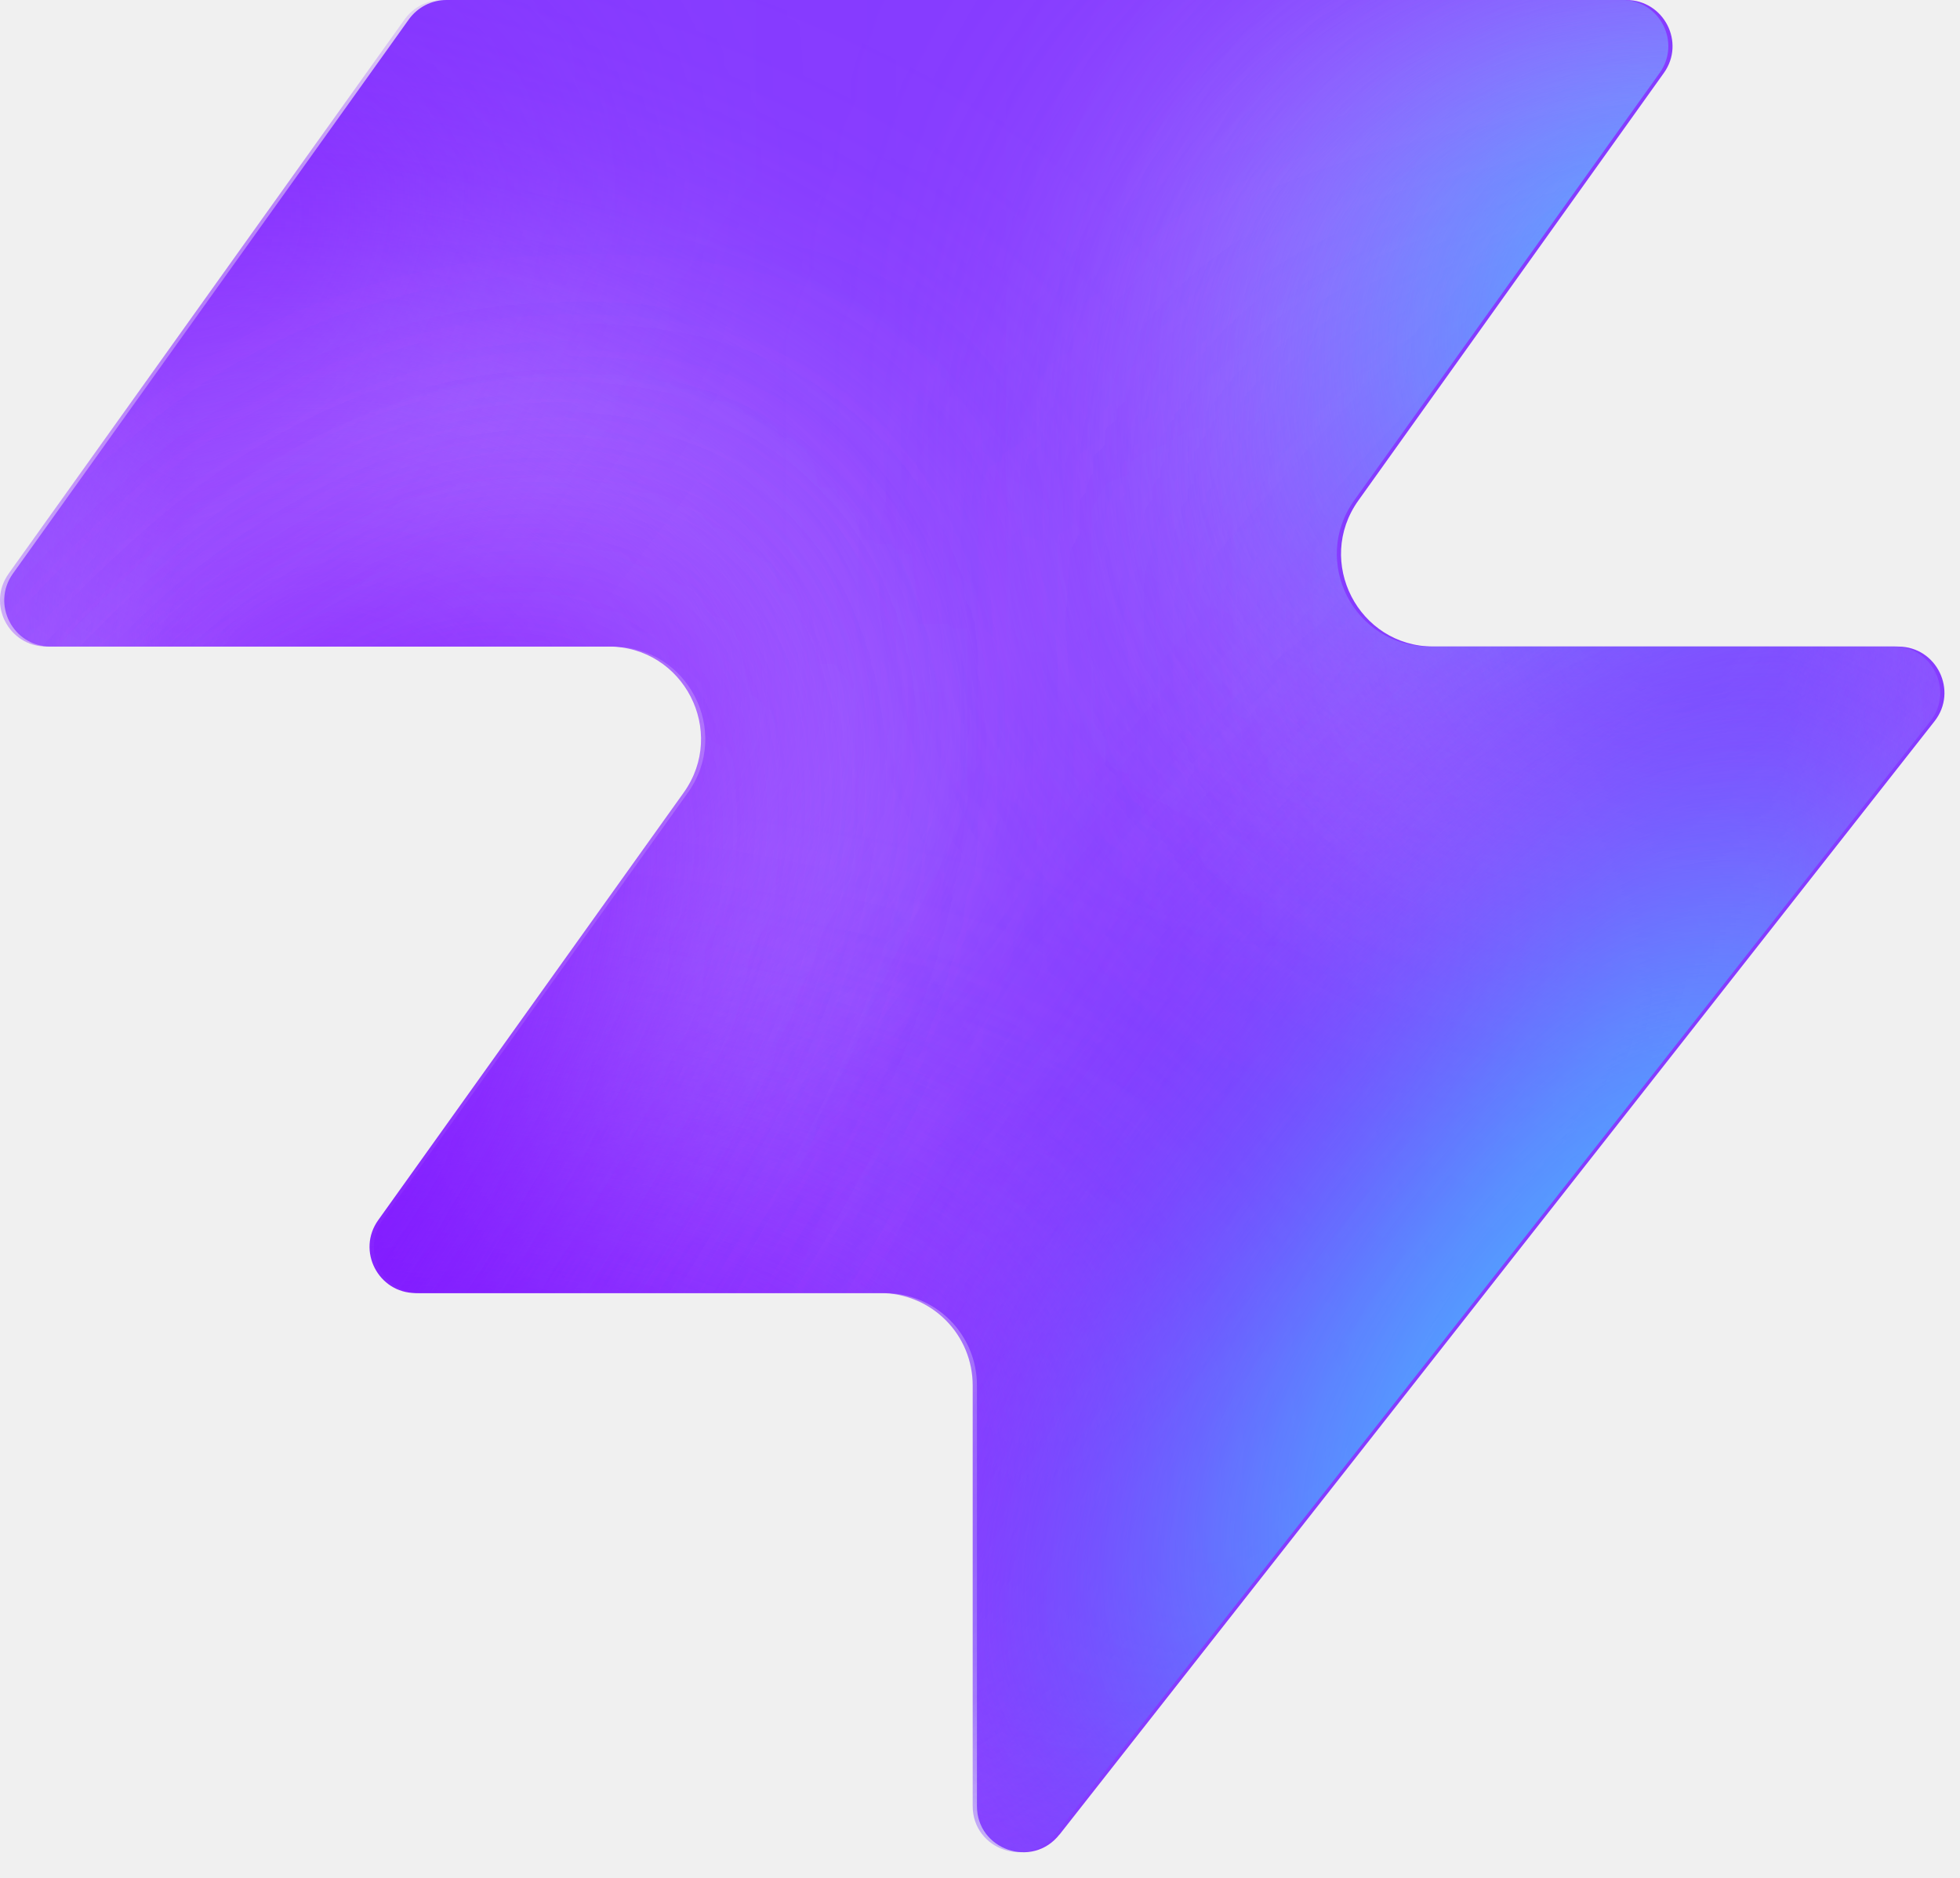
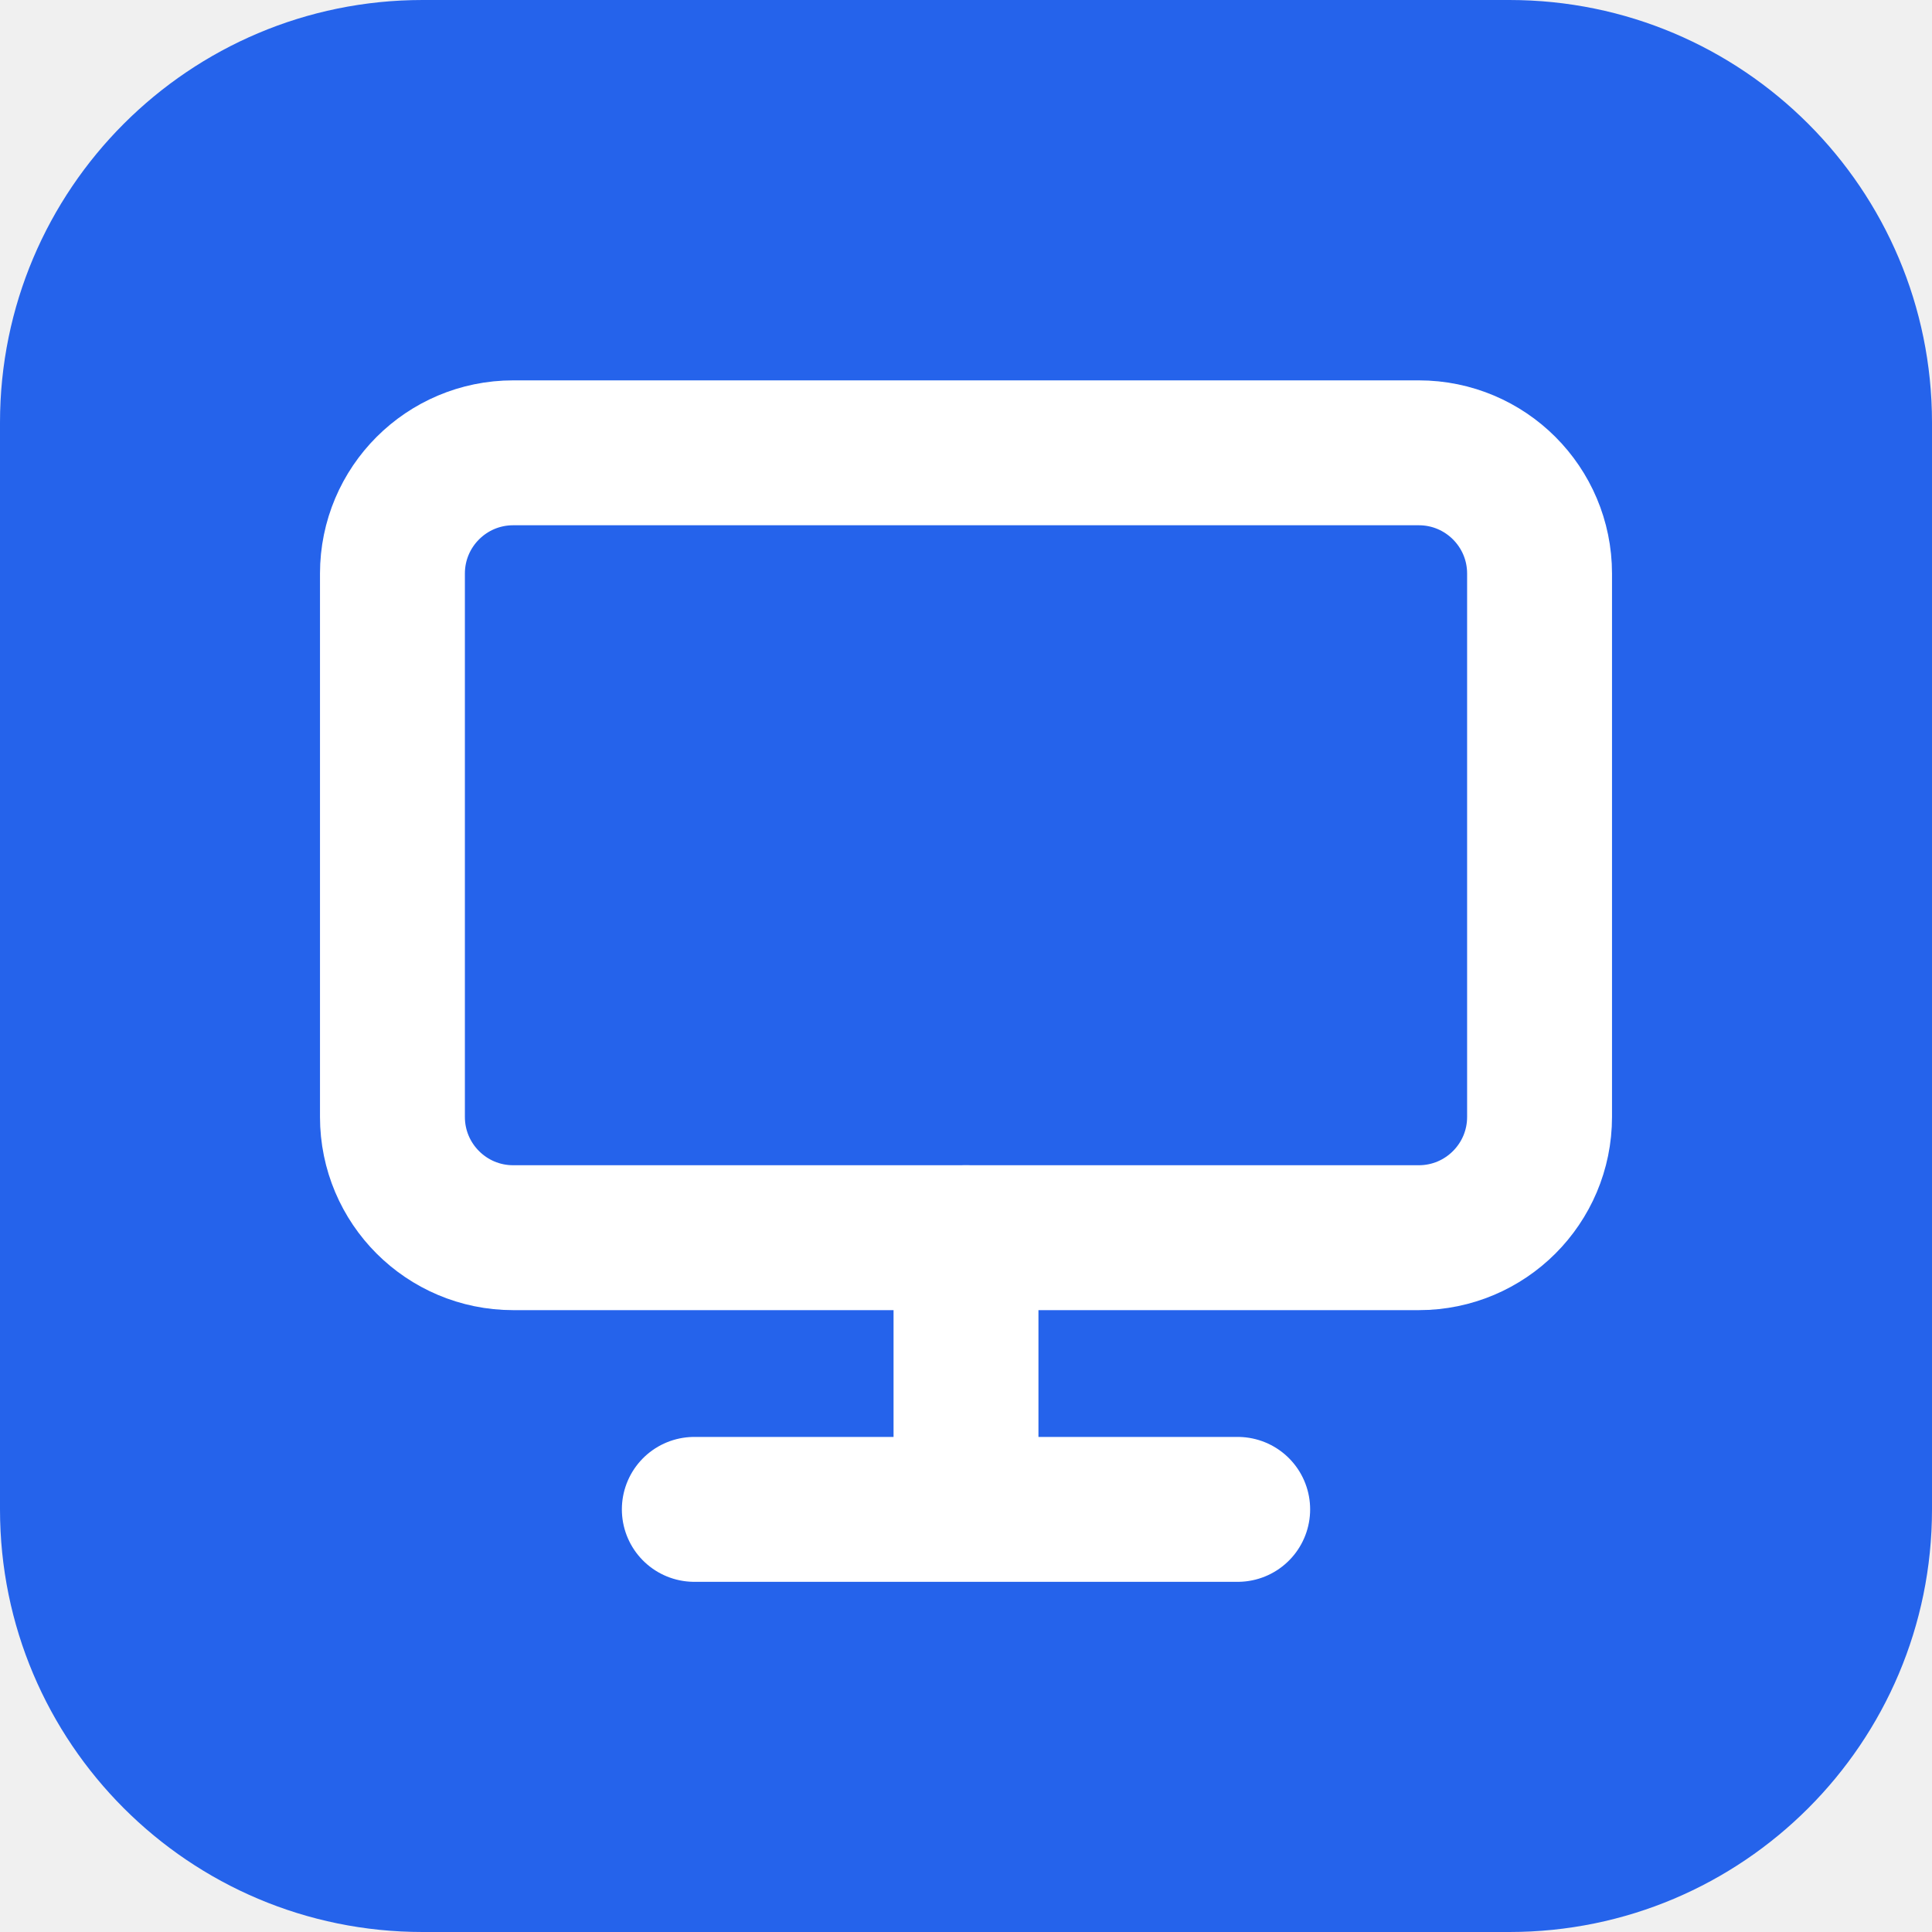
- <svg xmlns="http://www.w3.org/2000/svg" width="48" height="46" fill="none" viewBox="0 0 48 46">
-   <path fill="#863bff" d="M25.946 44.938c-.664.845-2.021.375-2.021-.698V33.937a2.26 2.26 0 0 0-2.262-2.262H10.287c-.92 0-1.456-1.04-.92-1.788l7.48-10.471c1.07-1.497 0-3.578-1.842-3.578H1.237c-.92 0-1.456-1.04-.92-1.788L10.013.474c.214-.297.556-.474.92-.474h28.894c.92 0 1.456 1.04.92 1.788l-7.48 10.471c-1.07 1.498 0 3.579 1.842 3.579h11.377c.943 0 1.473 1.088.89 1.83L25.947 44.94z" style="fill:#863bff;fill:color(display-p3 .525 .23 1);fill-opacity:1" />
-   <mask id="a" width="48" height="46" x="0" y="0" maskUnits="userSpaceOnUse" style="mask-type:alpha">
-     <path fill="#000" d="M25.842 44.938c-.664.844-2.021.375-2.021-.698V33.937a2.26 2.26 0 0 0-2.262-2.262H10.183c-.92 0-1.456-1.04-.92-1.788l7.48-10.471c1.07-1.498 0-3.579-1.842-3.579H1.133c-.92 0-1.456-1.04-.92-1.787L9.91.473c.214-.297.556-.474.92-.474h28.894c.92 0 1.456 1.04.92 1.788l-7.48 10.471c-1.07 1.498 0 3.578 1.842 3.578h11.377c.943 0 1.473 1.088.89 1.832L25.843 44.94z" style="fill:#000;fill-opacity:1" />
-   </mask>
-   <g mask="url(#a)">
-     <g filter="url(#b)">
-       <ellipse cx="5.508" cy="14.704" fill="#ede6ff" rx="5.508" ry="14.704" style="fill:#ede6ff;fill:color(display-p3 .927 .903 1);fill-opacity:1" transform="matrix(.00324 1 1 -.00324 -4.47 31.516)" />
-     </g>
-     <g filter="url(#c)">
-       <ellipse cx="10.399" cy="29.851" fill="#ede6ff" rx="10.399" ry="29.851" style="fill:#ede6ff;fill:color(display-p3 .927 .903 1);fill-opacity:1" transform="matrix(.00324 1 1 -.00324 -39.328 7.883)" />
-     </g>
-     <g filter="url(#d)">
-       <ellipse cx="5.508" cy="30.487" fill="#7e14ff" rx="5.508" ry="30.487" style="fill:#7e14ff;fill:color(display-p3 .492 .077 1);fill-opacity:1" transform="rotate(89.814 -25.913 -14.639)scale(1 -1)" />
-     </g>
-     <g filter="url(#e)">
-       <ellipse cx="5.508" cy="30.599" fill="#7e14ff" rx="5.508" ry="30.599" style="fill:#7e14ff;fill:color(display-p3 .492 .077 1);fill-opacity:1" transform="rotate(89.814 -32.644 -3.334)scale(1 -1)" />
-     </g>
-     <g filter="url(#f)">
-       <ellipse cx="5.508" cy="30.599" fill="#7e14ff" rx="5.508" ry="30.599" style="fill:#7e14ff;fill:color(display-p3 .492 .077 1);fill-opacity:1" transform="matrix(.00324 1 1 -.00324 -34.34 30.47)" />
-     </g>
-     <g filter="url(#g)">
-       <ellipse cx="14.072" cy="22.078" fill="#ede6ff" rx="14.072" ry="22.078" style="fill:#ede6ff;fill:color(display-p3 .927 .903 1);fill-opacity:1" transform="rotate(93.35 24.506 48.493)scale(-1 1)" />
-     </g>
-     <g filter="url(#h)">
-       <ellipse cx="3.47" cy="21.501" fill="#7e14ff" rx="3.47" ry="21.501" style="fill:#7e14ff;fill:color(display-p3 .492 .077 1);fill-opacity:1" transform="rotate(89.009 28.708 47.59)scale(-1 1)" />
-     </g>
-     <g filter="url(#i)">
-       <ellipse cx="3.47" cy="21.501" fill="#7e14ff" rx="3.47" ry="21.501" style="fill:#7e14ff;fill:color(display-p3 .492 .077 1);fill-opacity:1" transform="rotate(89.009 28.708 47.59)scale(-1 1)" />
-     </g>
-     <g filter="url(#j)">
-       <ellipse cx=".387" cy="8.972" fill="#7e14ff" rx="4.407" ry="29.108" style="fill:#7e14ff;fill:color(display-p3 .492 .077 1);fill-opacity:1" transform="rotate(39.51 .387 8.972)" />
-     </g>
-     <g filter="url(#k)">
-       <ellipse cx="47.523" cy="-6.092" fill="#7e14ff" rx="4.407" ry="29.108" style="fill:#7e14ff;fill:color(display-p3 .492 .077 1);fill-opacity:1" transform="rotate(37.892 47.523 -6.092)" />
-     </g>
-     <g filter="url(#l)">
-       <ellipse cx="41.412" cy="6.333" fill="#47bfff" rx="5.971" ry="9.665" style="fill:#47bfff;fill:color(display-p3 .28 .748 1);fill-opacity:1" transform="rotate(37.892 41.412 6.333)" />
-     </g>
-     <g filter="url(#m)">
-       <ellipse cx="-1.879" cy="38.332" fill="#7e14ff" rx="4.407" ry="29.108" style="fill:#7e14ff;fill:color(display-p3 .492 .077 1);fill-opacity:1" transform="rotate(37.892 -1.88 38.332)" />
-     </g>
-     <g filter="url(#n)">
-       <ellipse cx="-1.879" cy="38.332" fill="#7e14ff" rx="4.407" ry="29.108" style="fill:#7e14ff;fill:color(display-p3 .492 .077 1);fill-opacity:1" transform="rotate(37.892 -1.88 38.332)" />
-     </g>
-     <g filter="url(#o)">
-       <ellipse cx="35.651" cy="29.907" fill="#7e14ff" rx="4.407" ry="29.108" style="fill:#7e14ff;fill:color(display-p3 .492 .077 1);fill-opacity:1" transform="rotate(37.892 35.651 29.907)" />
-     </g>
-     <g filter="url(#p)">
-       <ellipse cx="38.418" cy="32.4" fill="#47bfff" rx="5.971" ry="15.297" style="fill:#47bfff;fill:color(display-p3 .28 .748 1);fill-opacity:1" transform="rotate(37.892 38.418 32.4)" />
-     </g>
+ <svg xmlns="http://www.w3.org/2000/svg" width="32" height="32" fill="none" viewBox="0 0 32 32">
+   <rect width="32" height="32" rx="7" fill="#2563eb" />
+   <g stroke="#fff" stroke-width="2.4" stroke-linecap="round" stroke-linejoin="round">
+     <rect x="6.5" y="7.5" width="19" height="13" rx="2" />
+     <path d="M16 20.5v4.5M11.5 25h9" />
  </g>
-   <defs>
-     <filter id="b" width="60.045" height="41.654" x="-19.77" y="16.149" color-interpolation-filters="sRGB" filterUnits="userSpaceOnUse">
-       <feFlood flood-opacity="0" result="BackgroundImageFix" />
-       <feBlend in="SourceGraphic" in2="BackgroundImageFix" result="shape" />
-       <feGaussianBlur result="effect1_foregroundBlur_2002_17158" stdDeviation="7.659" />
-     </filter>
-     <filter id="c" width="90.34" height="51.437" x="-54.613" y="-7.533" color-interpolation-filters="sRGB" filterUnits="userSpaceOnUse">
-       <feFlood flood-opacity="0" result="BackgroundImageFix" />
-       <feBlend in="SourceGraphic" in2="BackgroundImageFix" result="shape" />
-       <feGaussianBlur result="effect1_foregroundBlur_2002_17158" stdDeviation="7.659" />
-     </filter>
-     <filter id="d" width="79.355" height="29.4" x="-49.64" y="2.03" color-interpolation-filters="sRGB" filterUnits="userSpaceOnUse">
-       <feFlood flood-opacity="0" result="BackgroundImageFix" />
-       <feBlend in="SourceGraphic" in2="BackgroundImageFix" result="shape" />
-       <feGaussianBlur result="effect1_foregroundBlur_2002_17158" stdDeviation="4.596" />
-     </filter>
-     <filter id="e" width="79.579" height="29.4" x="-45.045" y="20.029" color-interpolation-filters="sRGB" filterUnits="userSpaceOnUse">
-       <feFlood flood-opacity="0" result="BackgroundImageFix" />
-       <feBlend in="SourceGraphic" in2="BackgroundImageFix" result="shape" />
-       <feGaussianBlur result="effect1_foregroundBlur_2002_17158" stdDeviation="4.596" />
-     </filter>
-     <filter id="f" width="79.579" height="29.4" x="-43.513" y="21.178" color-interpolation-filters="sRGB" filterUnits="userSpaceOnUse">
-       <feFlood flood-opacity="0" result="BackgroundImageFix" />
-       <feBlend in="SourceGraphic" in2="BackgroundImageFix" result="shape" />
-       <feGaussianBlur result="effect1_foregroundBlur_2002_17158" stdDeviation="4.596" />
-     </filter>
-     <filter id="g" width="74.749" height="58.852" x="15.756" y="-17.901" color-interpolation-filters="sRGB" filterUnits="userSpaceOnUse">
-       <feFlood flood-opacity="0" result="BackgroundImageFix" />
-       <feBlend in="SourceGraphic" in2="BackgroundImageFix" result="shape" />
-       <feGaussianBlur result="effect1_foregroundBlur_2002_17158" stdDeviation="7.659" />
-     </filter>
-     <filter id="h" width="61.377" height="25.362" x="23.548" y="2.284" color-interpolation-filters="sRGB" filterUnits="userSpaceOnUse">
-       <feFlood flood-opacity="0" result="BackgroundImageFix" />
-       <feBlend in="SourceGraphic" in2="BackgroundImageFix" result="shape" />
-       <feGaussianBlur result="effect1_foregroundBlur_2002_17158" stdDeviation="4.596" />
-     </filter>
-     <filter id="i" width="61.377" height="25.362" x="23.548" y="2.284" color-interpolation-filters="sRGB" filterUnits="userSpaceOnUse">
-       <feFlood flood-opacity="0" result="BackgroundImageFix" />
-       <feBlend in="SourceGraphic" in2="BackgroundImageFix" result="shape" />
-       <feGaussianBlur result="effect1_foregroundBlur_2002_17158" stdDeviation="4.596" />
-     </filter>
-     <filter id="j" width="56.045" height="63.649" x="-27.636" y="-22.853" color-interpolation-filters="sRGB" filterUnits="userSpaceOnUse">
-       <feFlood flood-opacity="0" result="BackgroundImageFix" />
-       <feBlend in="SourceGraphic" in2="BackgroundImageFix" result="shape" />
-       <feGaussianBlur result="effect1_foregroundBlur_2002_17158" stdDeviation="4.596" />
-     </filter>
-     <filter id="k" width="54.814" height="64.646" x="20.116" y="-38.415" color-interpolation-filters="sRGB" filterUnits="userSpaceOnUse">
-       <feFlood flood-opacity="0" result="BackgroundImageFix" />
-       <feBlend in="SourceGraphic" in2="BackgroundImageFix" result="shape" />
-       <feGaussianBlur result="effect1_foregroundBlur_2002_17158" stdDeviation="4.596" />
-     </filter>
-     <filter id="l" width="33.541" height="35.313" x="24.641" y="-11.323" color-interpolation-filters="sRGB" filterUnits="userSpaceOnUse">
-       <feFlood flood-opacity="0" result="BackgroundImageFix" />
-       <feBlend in="SourceGraphic" in2="BackgroundImageFix" result="shape" />
-       <feGaussianBlur result="effect1_foregroundBlur_2002_17158" stdDeviation="4.596" />
-     </filter>
-     <filter id="m" width="54.814" height="64.646" x="-29.286" y="6.009" color-interpolation-filters="sRGB" filterUnits="userSpaceOnUse">
-       <feFlood flood-opacity="0" result="BackgroundImageFix" />
-       <feBlend in="SourceGraphic" in2="BackgroundImageFix" result="shape" />
-       <feGaussianBlur result="effect1_foregroundBlur_2002_17158" stdDeviation="4.596" />
-     </filter>
-     <filter id="n" width="54.814" height="64.646" x="-29.286" y="6.009" color-interpolation-filters="sRGB" filterUnits="userSpaceOnUse">
-       <feFlood flood-opacity="0" result="BackgroundImageFix" />
-       <feBlend in="SourceGraphic" in2="BackgroundImageFix" result="shape" />
-       <feGaussianBlur result="effect1_foregroundBlur_2002_17158" stdDeviation="4.596" />
-     </filter>
-     <filter id="o" width="54.814" height="64.646" x="8.244" y="-2.416" color-interpolation-filters="sRGB" filterUnits="userSpaceOnUse">
-       <feFlood flood-opacity="0" result="BackgroundImageFix" />
-       <feBlend in="SourceGraphic" in2="BackgroundImageFix" result="shape" />
-       <feGaussianBlur result="effect1_foregroundBlur_2002_17158" stdDeviation="4.596" />
-     </filter>
-     <filter id="p" width="39.409" height="43.623" x="18.713" y="10.588" color-interpolation-filters="sRGB" filterUnits="userSpaceOnUse">
-       <feFlood flood-opacity="0" result="BackgroundImageFix" />
-       <feBlend in="SourceGraphic" in2="BackgroundImageFix" result="shape" />
-       <feGaussianBlur result="effect1_foregroundBlur_2002_17158" stdDeviation="4.596" />
-     </filter>
-   </defs>
</svg>
